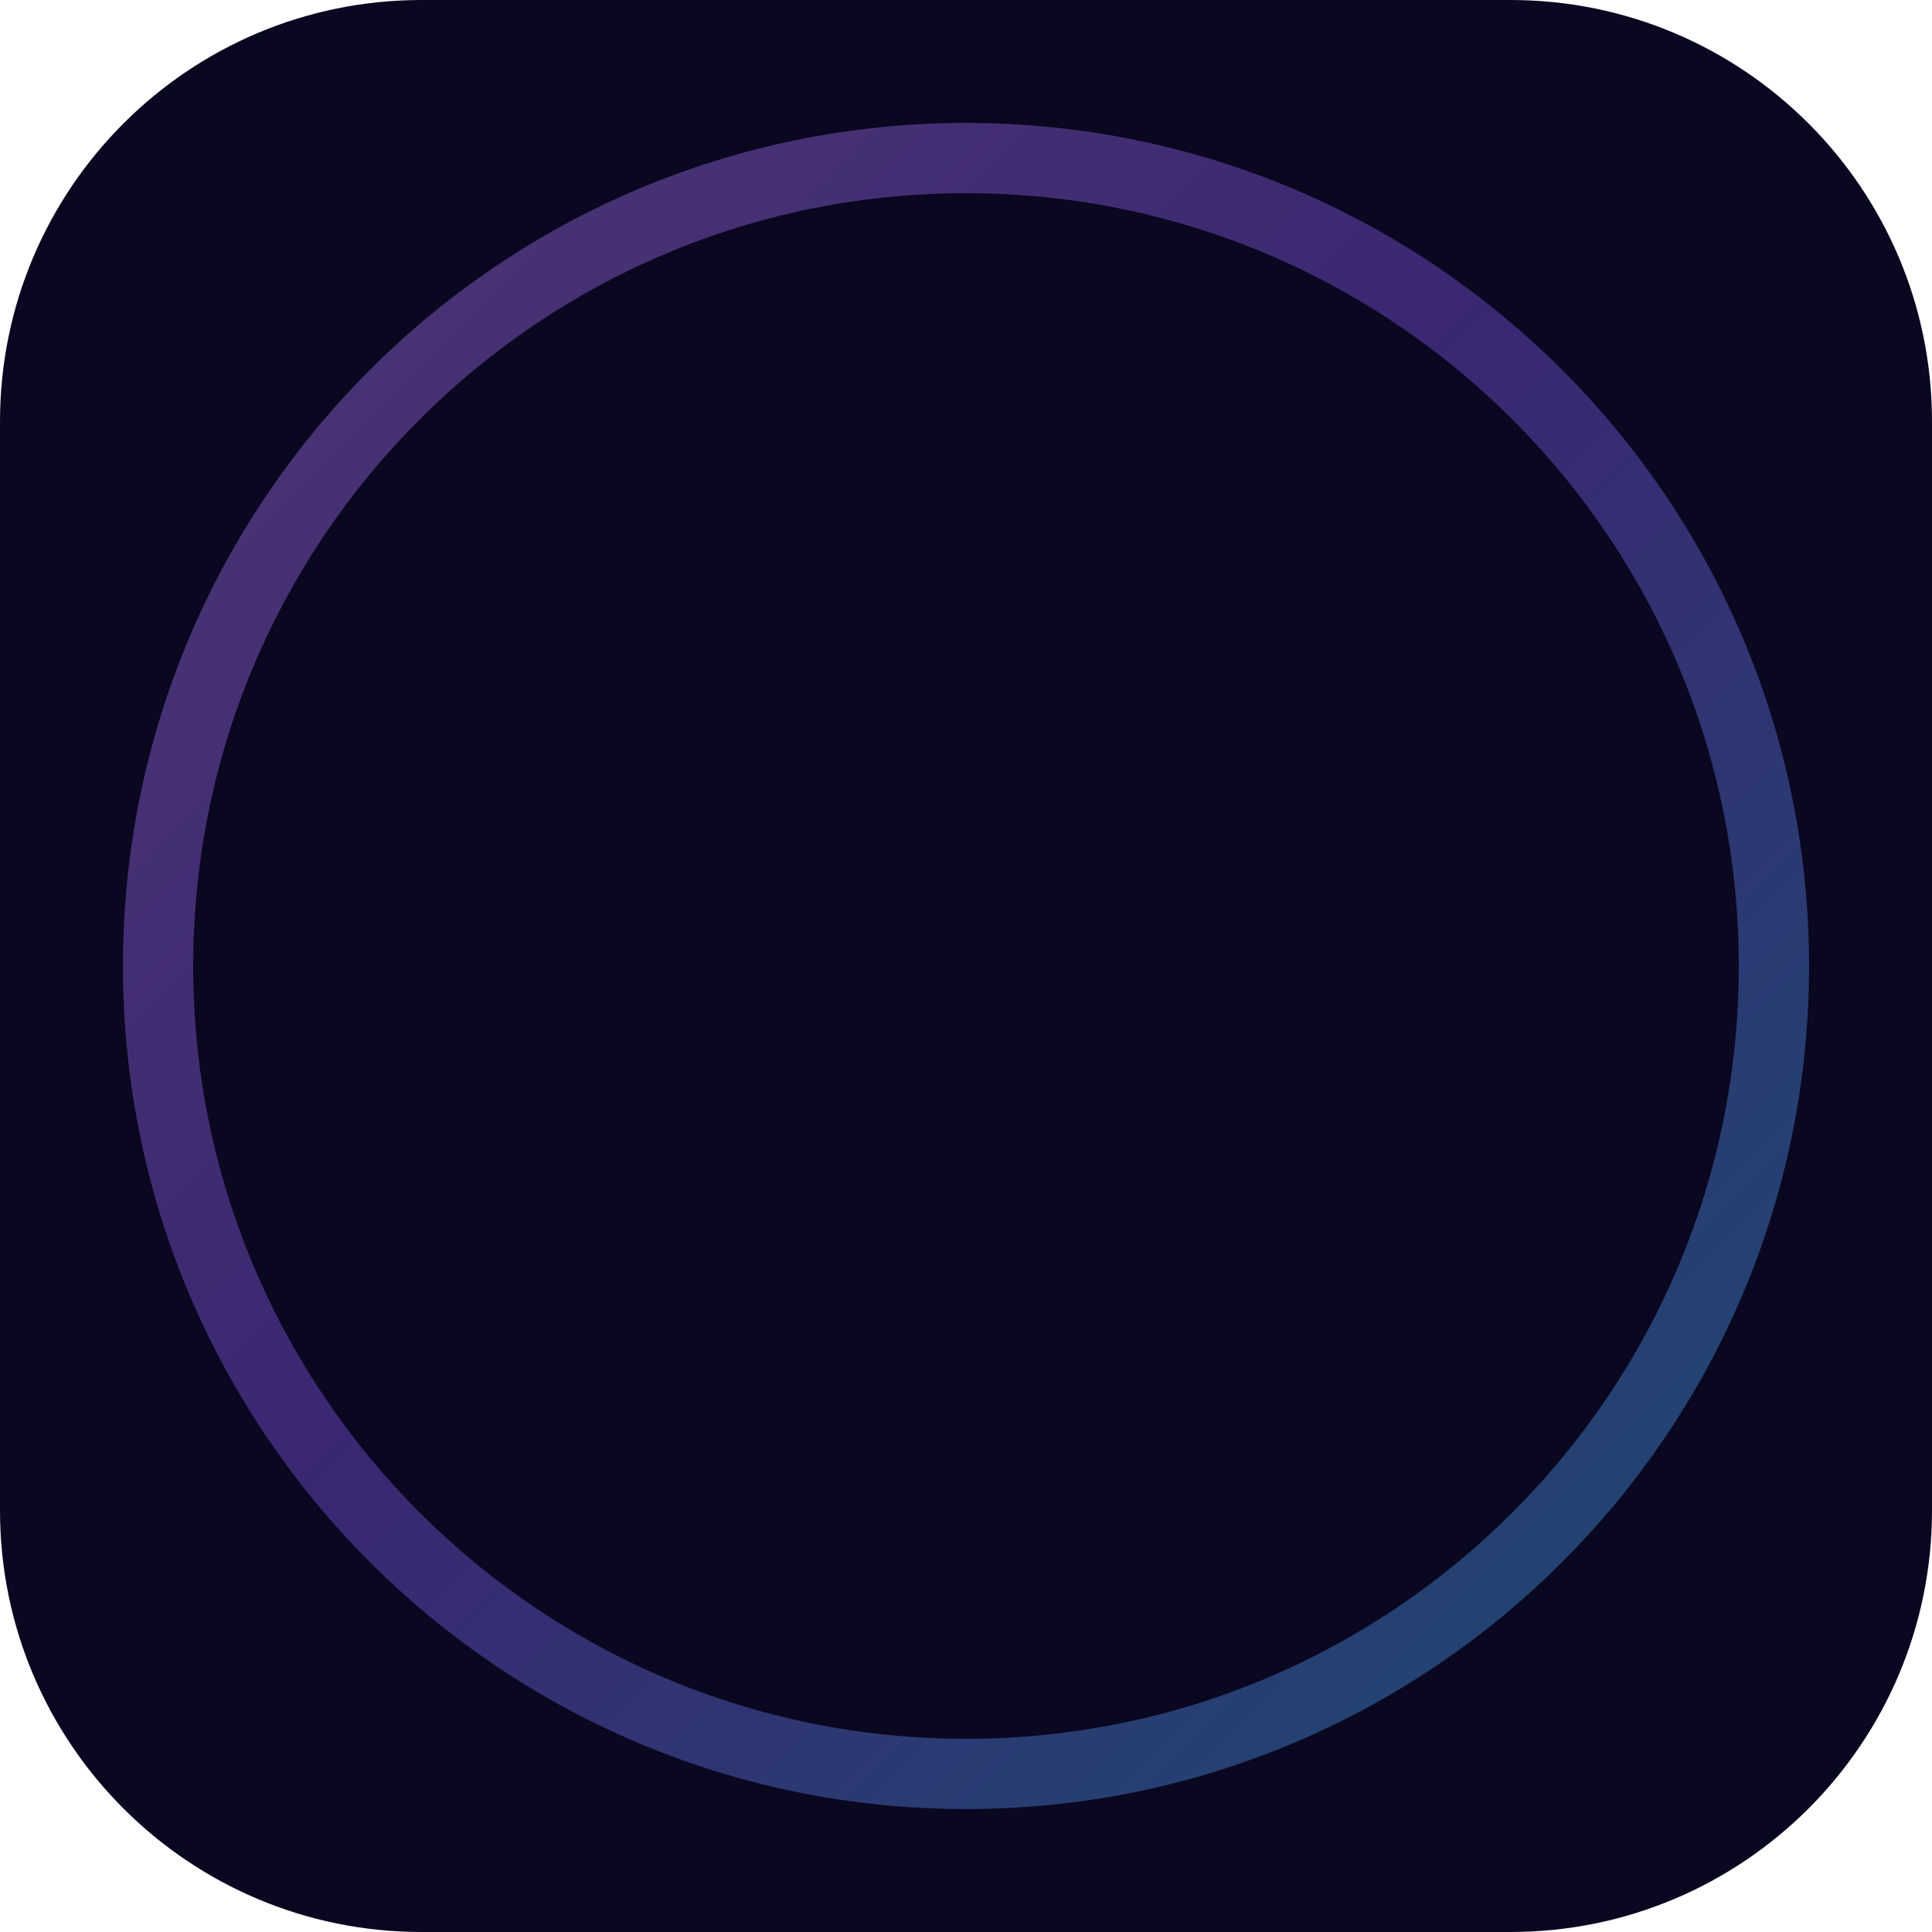
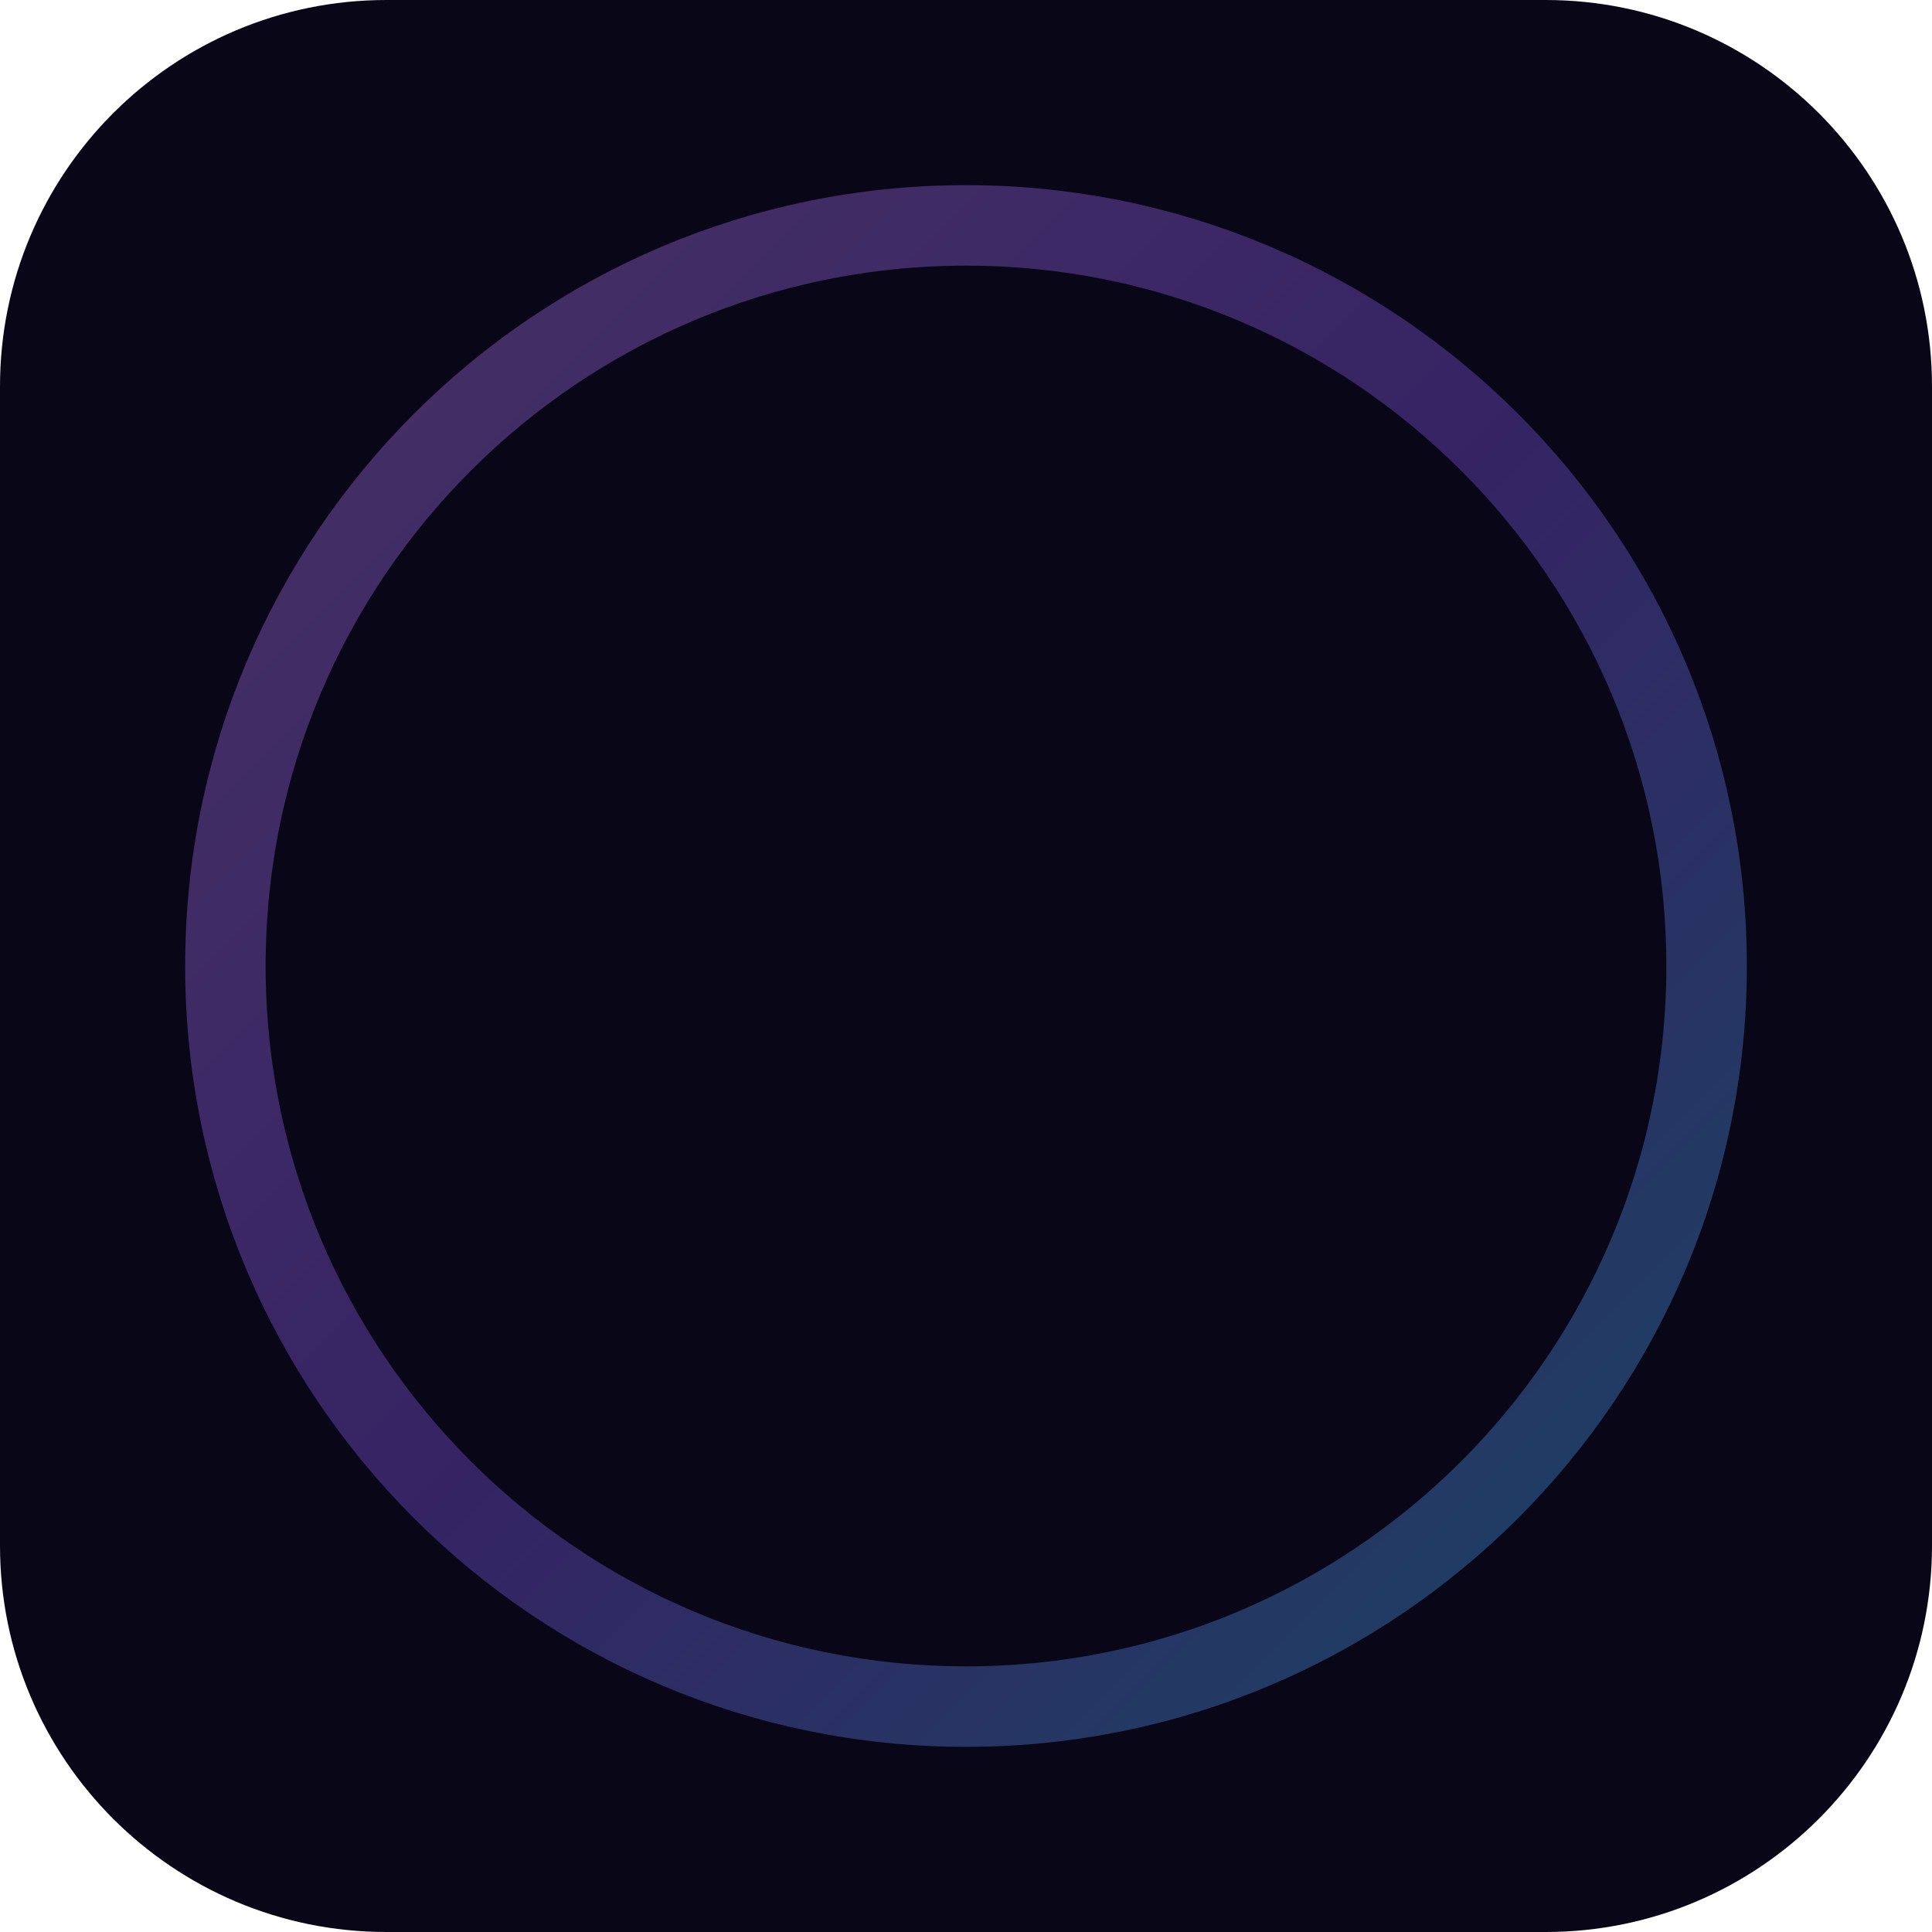
- <svg xmlns="http://www.w3.org/2000/svg" viewBox="0 0 220 220">
+ <svg xmlns="http://www.w3.org/2000/svg" viewBox="0 0 240 240">
  <defs>
-     <linearGradient id="jlGradient" x1="0%" y1="0%" x2="100%" y2="100%">
+     <linearGradient id="jlGrad" x1="0%" y1="0%" x2="100%" y2="100%">
      <stop offset="0%" stop-color="#c084fc" />
-       <stop offset="45%" stop-color="#8b5cf6" />
+       <stop offset="50%" stop-color="#8b5cf6" />
      <stop offset="100%" stop-color="#38bdf8" />
    </linearGradient>
    <filter id="glow" x="-50%" y="-50%" width="200%" height="200%">
      <feGaussianBlur stdDeviation="6" result="coloredBlur" />
      <feMerge>
        <feMergeNode in="coloredBlur" />
        <feMergeNode in="SourceGraphic" />
      </feMerge>
    </filter>
  </defs>
-   <rect width="220" height="220" rx="48" fill="#0a0721" />
-   <circle cx="110" cy="110" r="92" fill="none" stroke="url(#jlGradient)" stroke-width="8" opacity="0.38" />
+   <rect width="240" height="240" rx="48" fill="#090618" />
+   <circle cx="120" cy="120" r="92" fill="none" stroke="url(#jlGrad)" stroke-width="10" opacity="0.34" />
  <g filter="url(#glow)">
-     <path d="M70 74 L70 146" stroke="url(#jlGradient)" stroke-width="16" stroke-linecap="round" />
-     <path d="M72 74 L120 74" stroke="url(#jlGradient)" stroke-width="16" stroke-linecap="round" />
-     <path d="M118 82 L118 146" stroke="url(#jlGradient)" stroke-width="16" stroke-linecap="round" />
-     <path d="M118 110 L166 110" stroke="url(#jlGradient)" stroke-width="16" stroke-linecap="round" />
+     <path d="M70 76 L70 164" stroke="url(#jlGrad)" stroke-width="18" stroke-linecap="round" />
+     <path d="M70 76 L120 76" stroke="url(#jlGrad)" stroke-width="18" stroke-linecap="round" />
+     <path d="M120 88 L120 164" stroke="url(#jlGrad)" stroke-width="18" stroke-linecap="round" />
+     <path d="M120 126 L170 126" stroke="url(#jlGrad)" stroke-width="18" stroke-linecap="round" />
  </g>
</svg>
